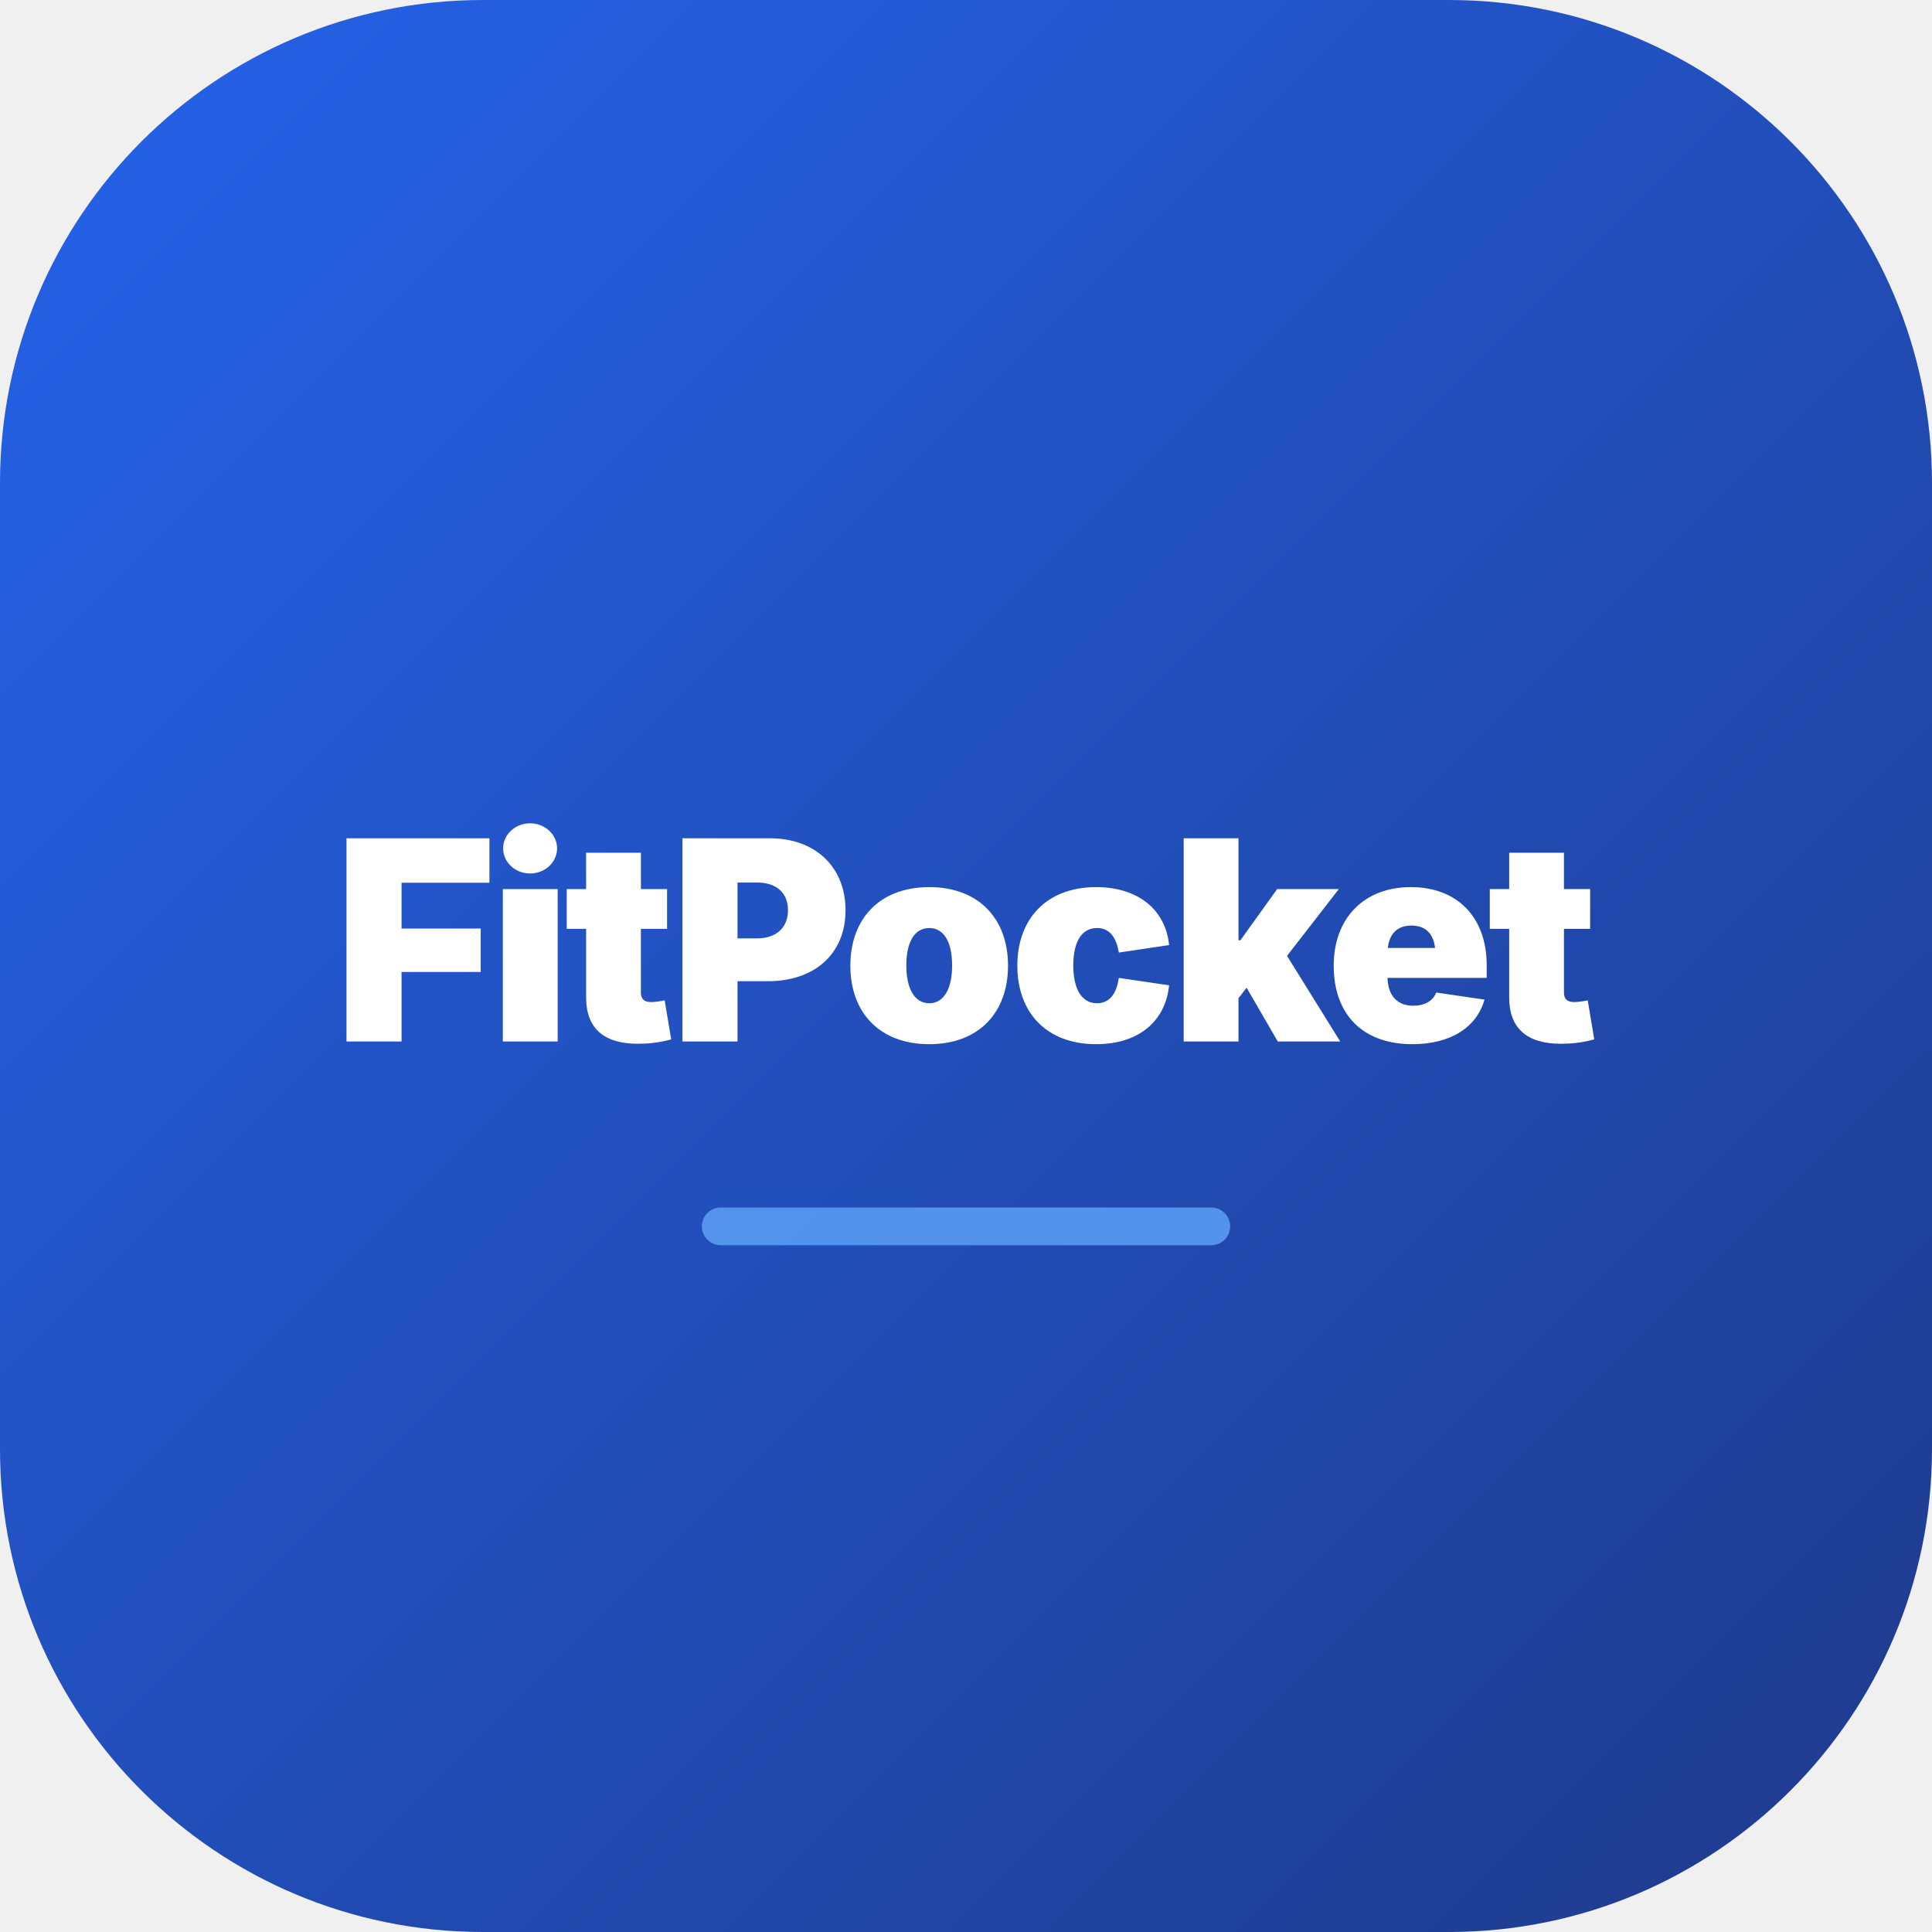
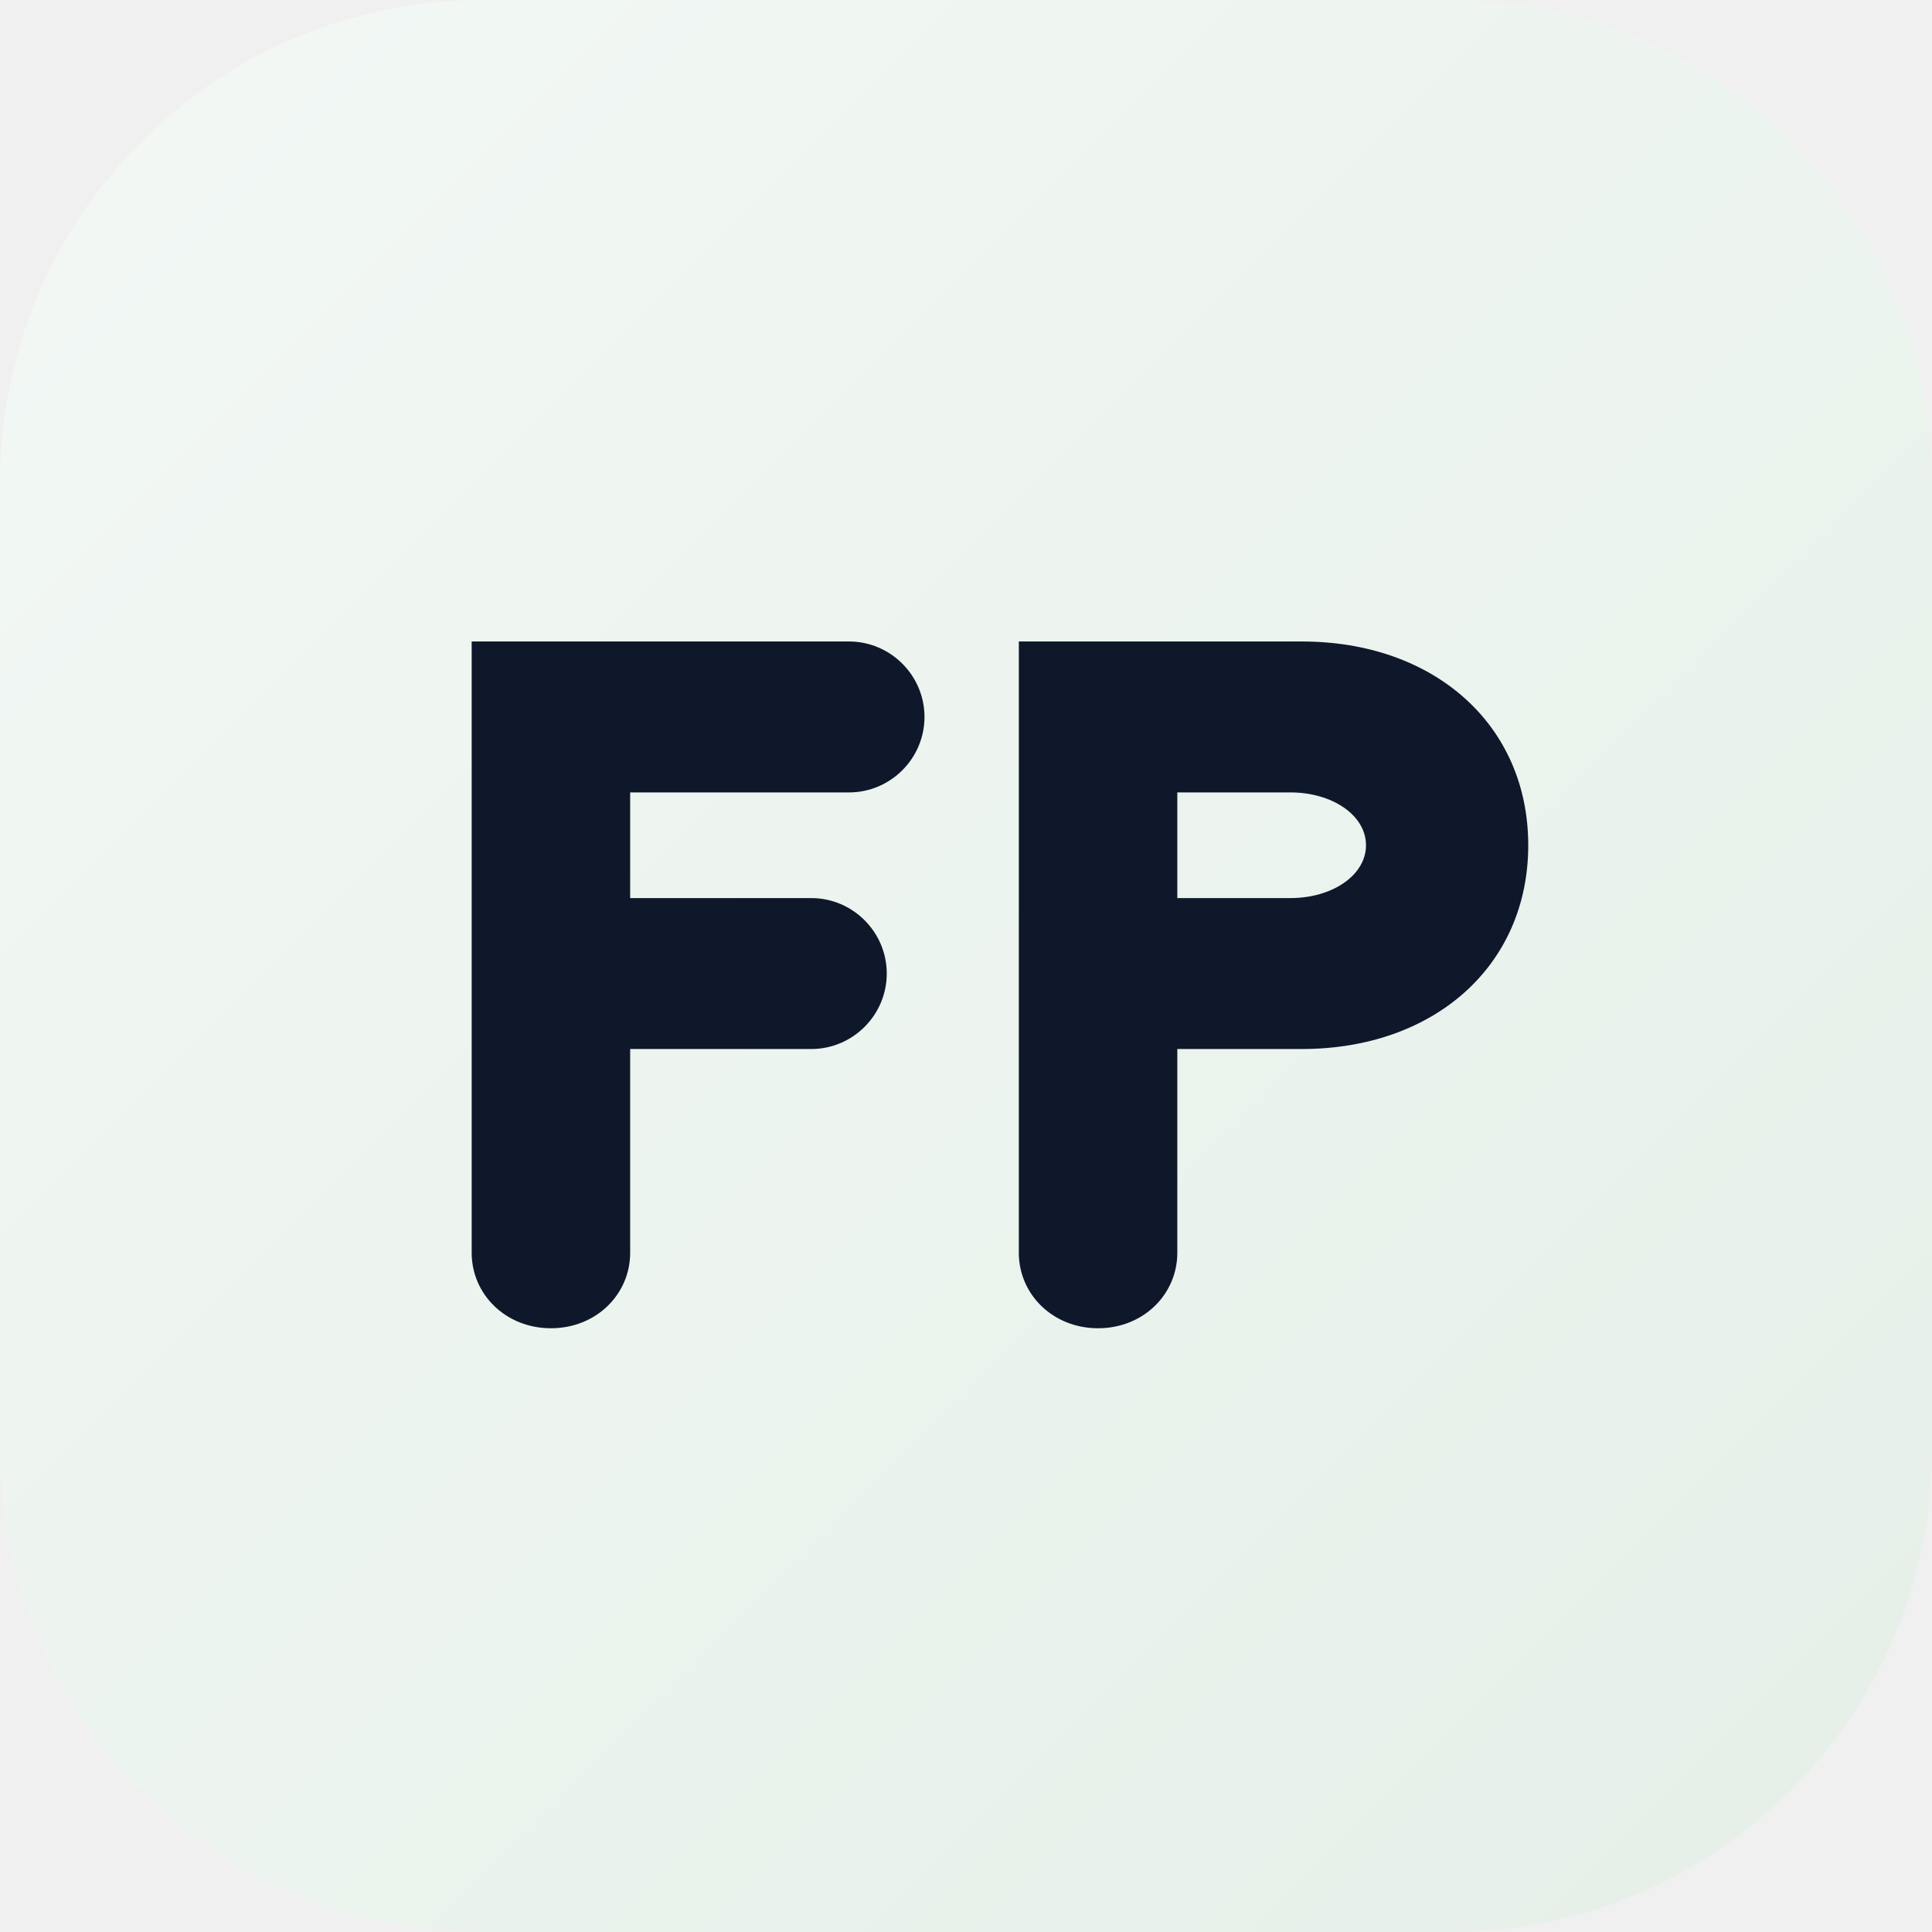
<svg xmlns="http://www.w3.org/2000/svg" viewBox="0 0 512 512" width="100%" height="100%">
  <defs>
    <linearGradient id="bgGrad" x1="0%" y1="0%" x2="100%" y2="100%">
-       <stop offset="0%" stop-color="#2563EB" />
-       <stop offset="100%" stop-color="#1E3A8A" />
+       <stop offset="0%" stop-color="#F3F8F5" />
+       <stop offset="100%" stop-color="#E5EFE8" />
    </linearGradient>
  </defs>
  <rect x="0" y="0" width="512" height="512" rx="128" fill="url(#bgGrad)" />
-   <text x="256" y="276" font-family="-apple-system, BlinkMacSystemFont, 'Inter', 'Segoe UI', Roboto, sans-serif" font-weight="900" font-size="74" fill="#FFFFFF" text-anchor="middle" letter-spacing="-2">FitPocket</text>
-   <rect x="186" y="320" width="140" height="10" rx="5" fill="#60A5FA" opacity="0.8" />
+   <g fill="#0F172A">
+     <path d="M 125 170 H 225 C 236 170 245 179 245 190 C 245 201 236 210 225 210 H 167 V 238 H 215 C 226 238 235 247 235 258 C 235 269 226 278 215 278 H 167 V 332 C 167 343 158 352 146 352 C 134 352 125 343 125 332 V 170 Z" />
+     <path d="M 270 170 H 345 C 380 170 405 192 405 224 C 405 256 380 278 345 278 H 312 V 332 C 312 343 303 352 291 352 C 279 352 270 343 270 332 V 170 Z M 312 210 V 238 H 342 C 353 238 362 232 362 224 C 362 216 353 210 342 210 H 312 Z" />
+   </g>
</svg>
